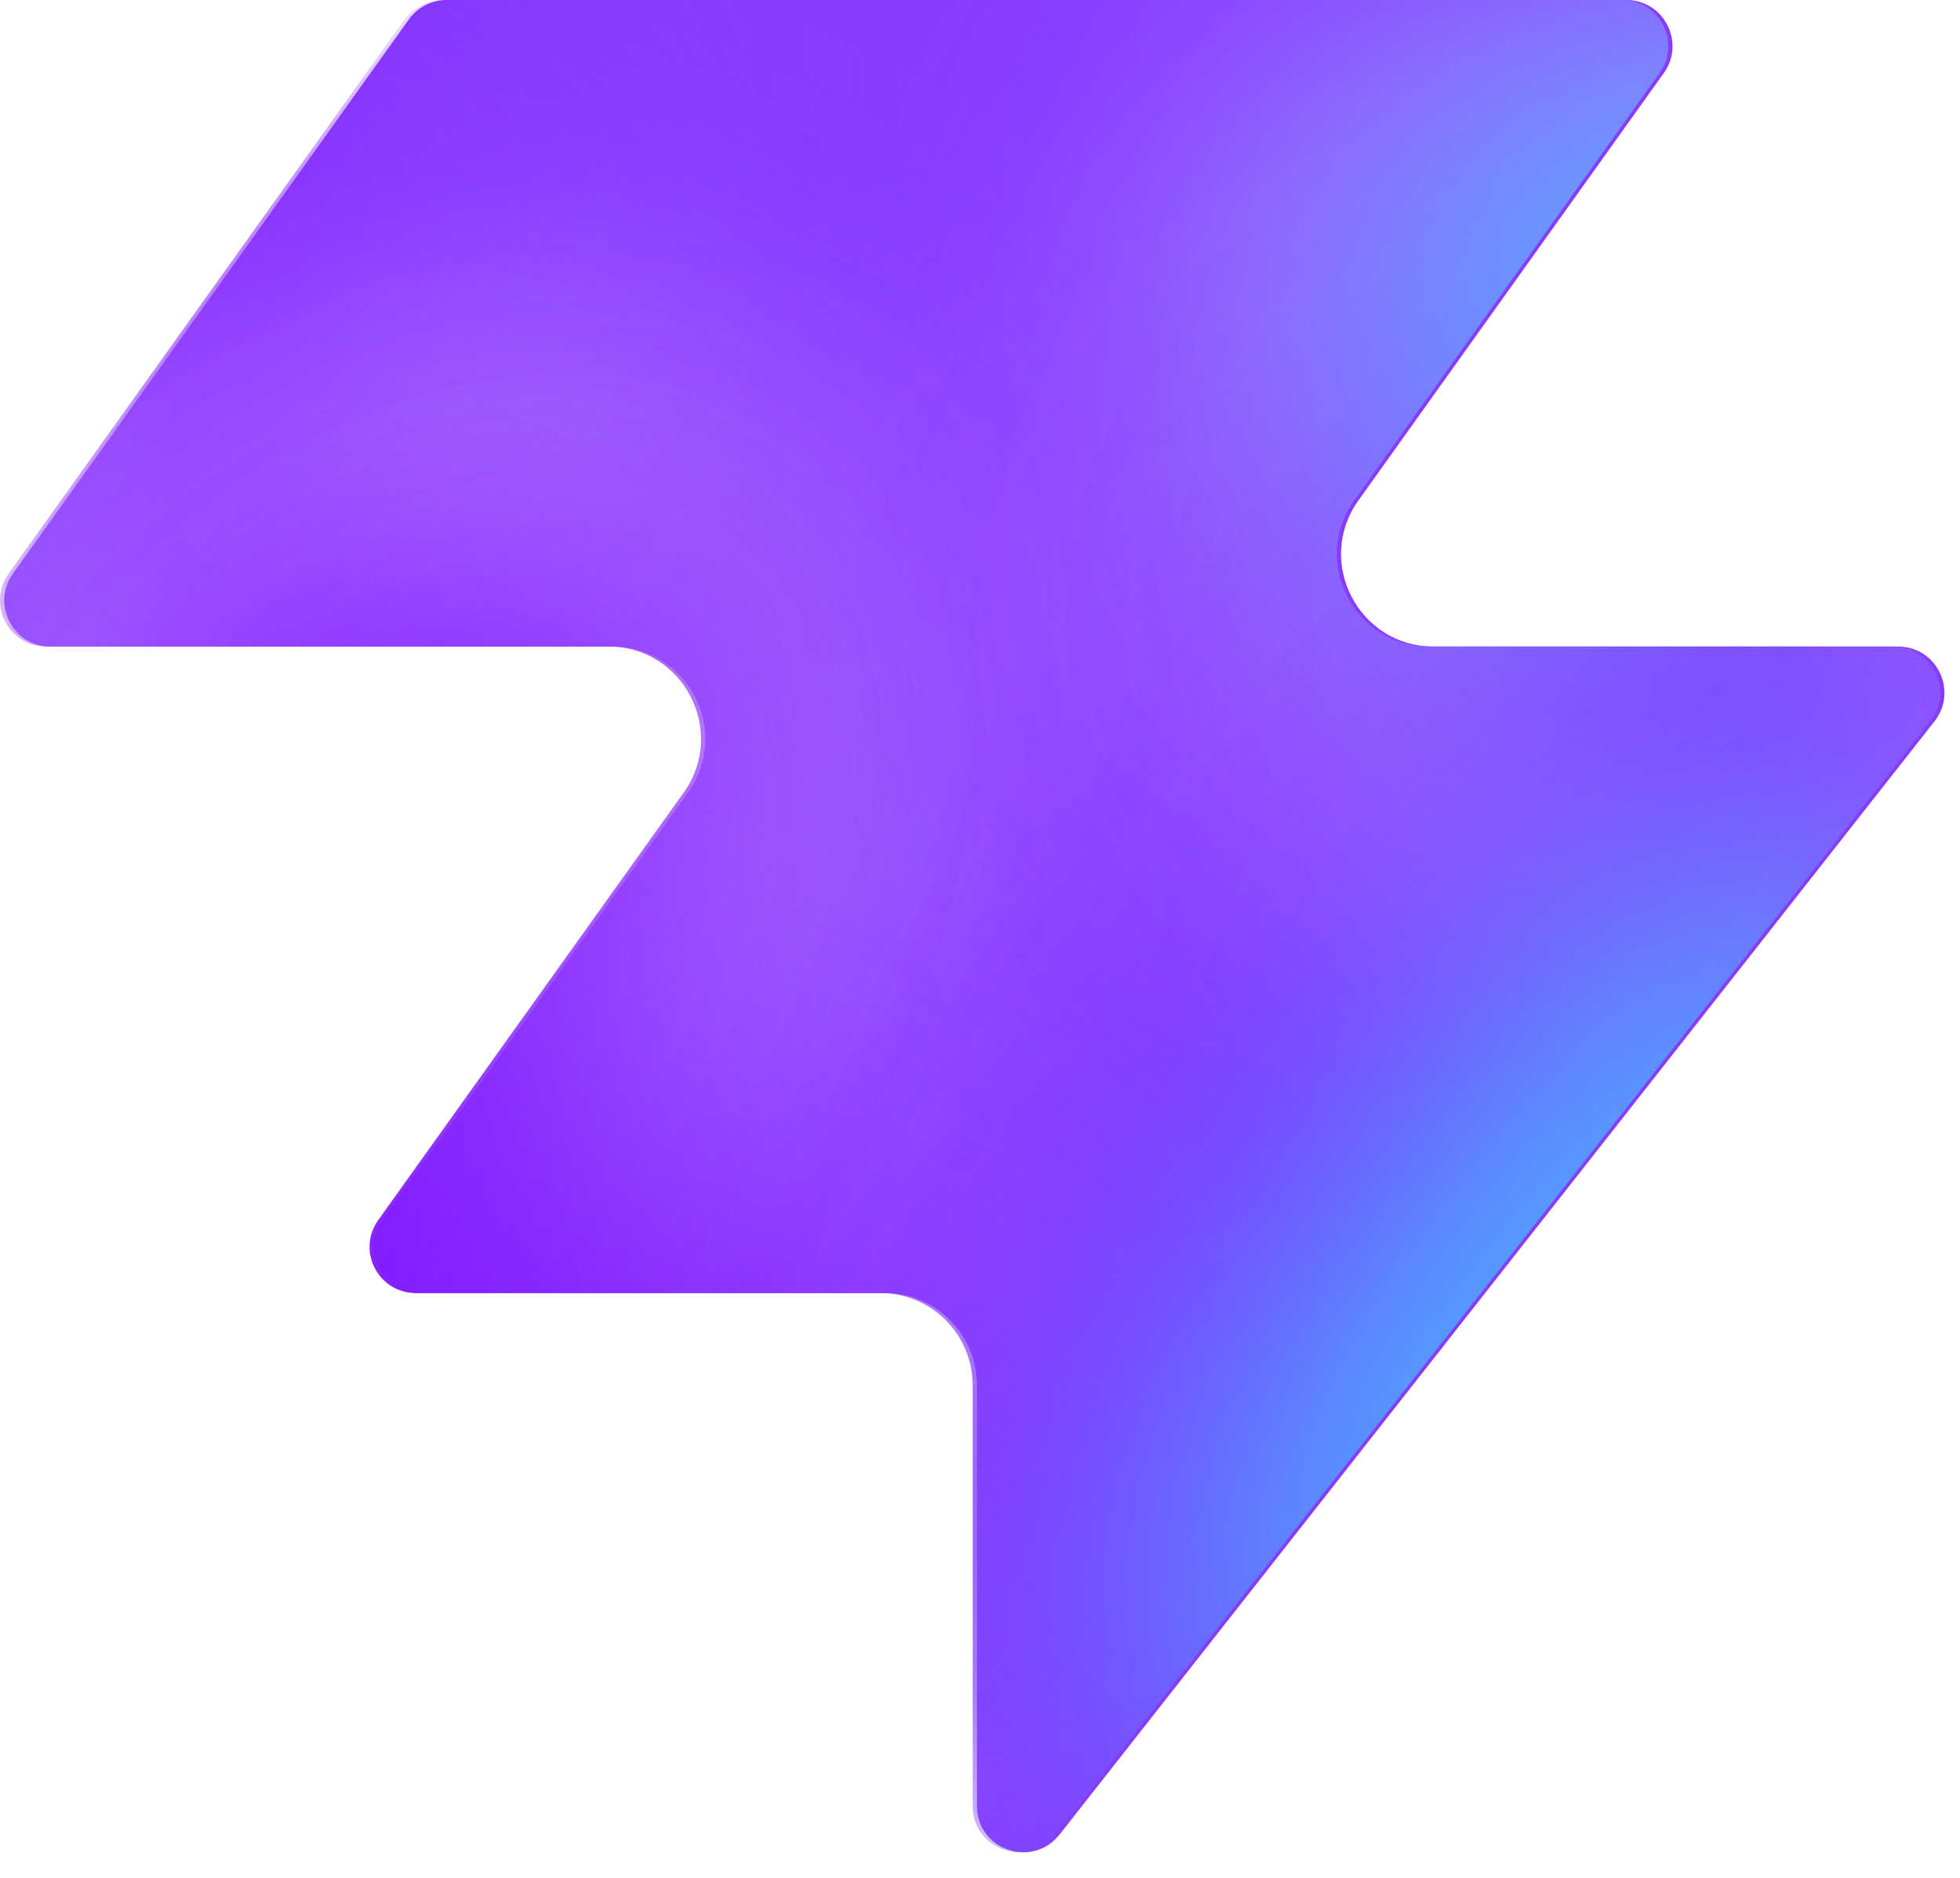
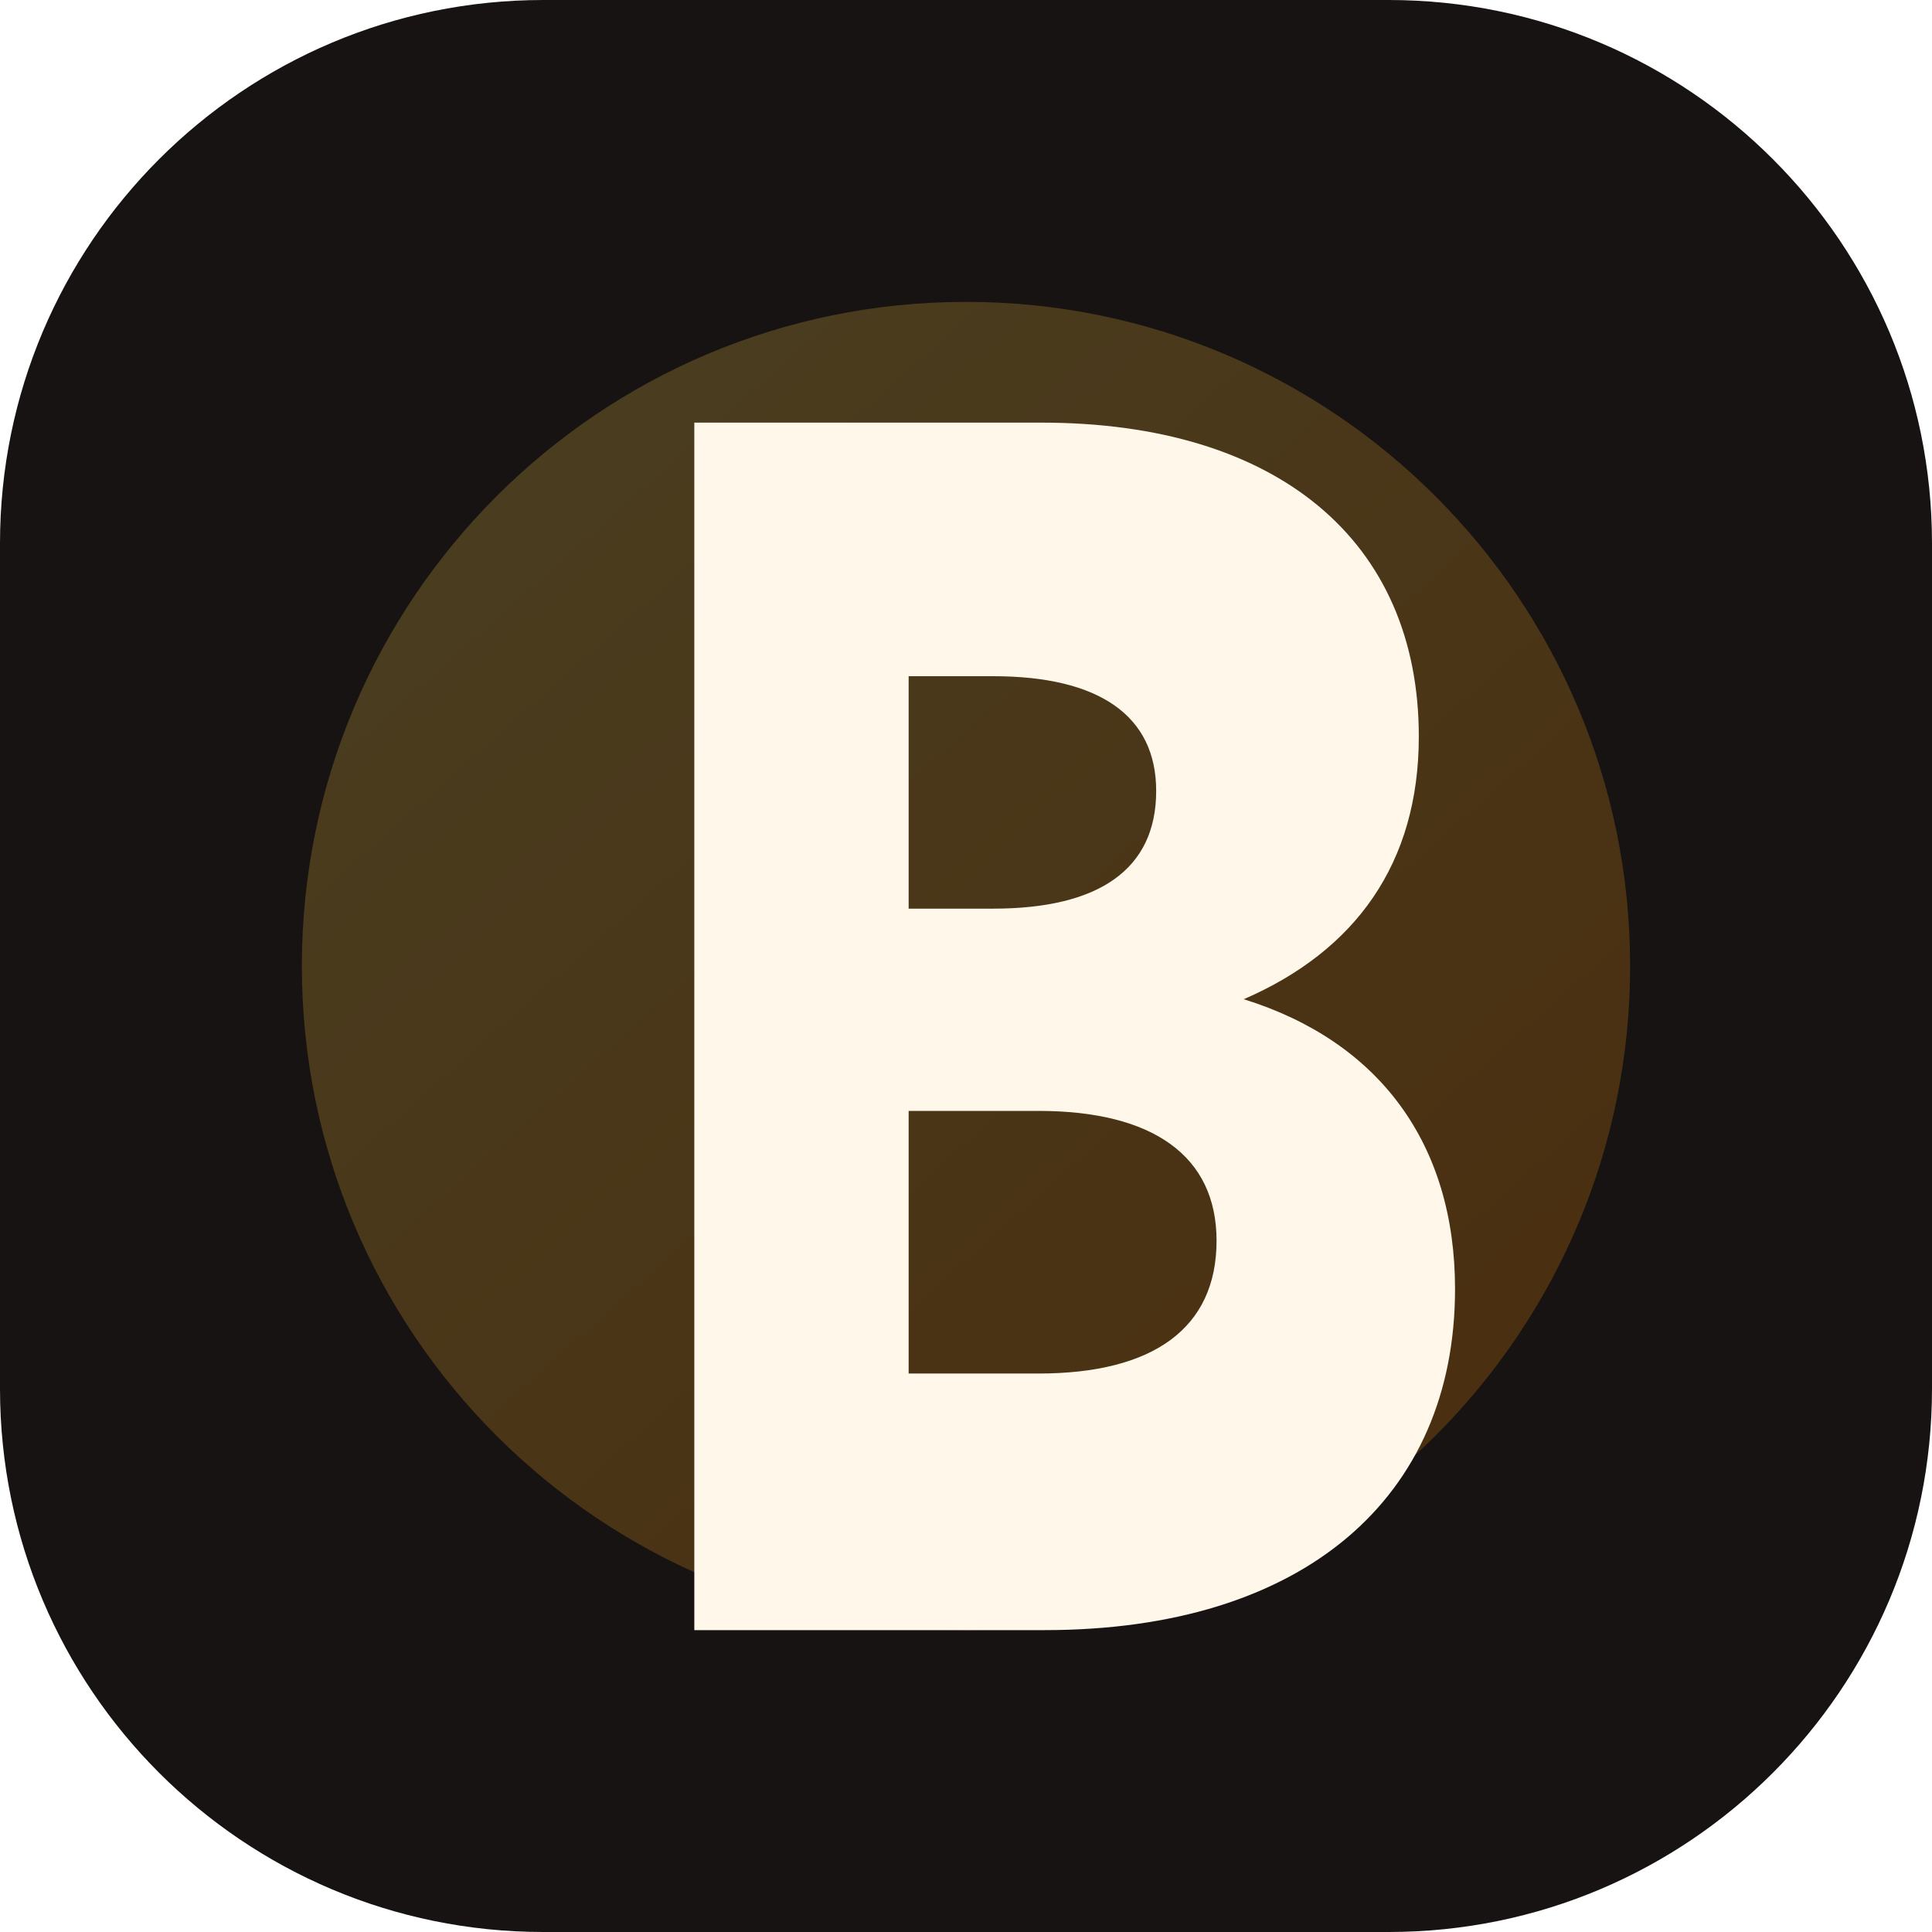
- <svg xmlns="http://www.w3.org/2000/svg" width="48" height="46" fill="none" viewBox="0 0 48 46">
-   <path fill="#863bff" d="M25.946 44.938c-.664.845-2.021.375-2.021-.698V33.937a2.26 2.26 0 0 0-2.262-2.262H10.287c-.92 0-1.456-1.04-.92-1.788l7.48-10.471c1.07-1.497 0-3.578-1.842-3.578H1.237c-.92 0-1.456-1.04-.92-1.788L10.013.474c.214-.297.556-.474.92-.474h28.894c.92 0 1.456 1.04.92 1.788l-7.48 10.471c-1.07 1.498 0 3.579 1.842 3.579h11.377c.943 0 1.473 1.088.89 1.83L25.947 44.94z" style="fill:#863bff;fill:color(display-p3 .525 .23 1);fill-opacity:1" />
-   <mask id="a" width="48" height="46" x="0" y="0" maskUnits="userSpaceOnUse" style="mask-type:alpha">
-     <path fill="#000" d="M25.842 44.938c-.664.844-2.021.375-2.021-.698V33.937a2.26 2.26 0 0 0-2.262-2.262H10.183c-.92 0-1.456-1.04-.92-1.788l7.48-10.471c1.07-1.498 0-3.579-1.842-3.579H1.133c-.92 0-1.456-1.04-.92-1.787L9.91.473c.214-.297.556-.474.92-.474h28.894c.92 0 1.456 1.04.92 1.788l-7.48 10.471c-1.07 1.498 0 3.578 1.842 3.578h11.377c.943 0 1.473 1.088.89 1.832L25.843 44.94z" style="fill:#000;fill-opacity:1" />
-   </mask>
-   <g mask="url(#a)">
-     <g filter="url(#b)">
-       <ellipse cx="5.508" cy="14.704" fill="#ede6ff" rx="5.508" ry="14.704" style="fill:#ede6ff;fill:color(display-p3 .927 .903 1);fill-opacity:1" transform="matrix(.00324 1 1 -.00324 -4.47 31.516)" />
-     </g>
-     <g filter="url(#c)">
-       <ellipse cx="10.399" cy="29.851" fill="#ede6ff" rx="10.399" ry="29.851" style="fill:#ede6ff;fill:color(display-p3 .927 .903 1);fill-opacity:1" transform="matrix(.00324 1 1 -.00324 -39.328 7.883)" />
-     </g>
-     <g filter="url(#d)">
-       <ellipse cx="5.508" cy="30.487" fill="#7e14ff" rx="5.508" ry="30.487" style="fill:#7e14ff;fill:color(display-p3 .492 .077 1);fill-opacity:1" transform="rotate(89.814 -25.913 -14.639)scale(1 -1)" />
-     </g>
-     <g filter="url(#e)">
-       <ellipse cx="5.508" cy="30.599" fill="#7e14ff" rx="5.508" ry="30.599" style="fill:#7e14ff;fill:color(display-p3 .492 .077 1);fill-opacity:1" transform="rotate(89.814 -32.644 -3.334)scale(1 -1)" />
-     </g>
-     <g filter="url(#f)">
-       <ellipse cx="5.508" cy="30.599" fill="#7e14ff" rx="5.508" ry="30.599" style="fill:#7e14ff;fill:color(display-p3 .492 .077 1);fill-opacity:1" transform="matrix(.00324 1 1 -.00324 -34.34 30.47)" />
-     </g>
-     <g filter="url(#g)">
-       <ellipse cx="14.072" cy="22.078" fill="#ede6ff" rx="14.072" ry="22.078" style="fill:#ede6ff;fill:color(display-p3 .927 .903 1);fill-opacity:1" transform="rotate(93.35 24.506 48.493)scale(-1 1)" />
-     </g>
-     <g filter="url(#h)">
-       <ellipse cx="3.47" cy="21.501" fill="#7e14ff" rx="3.47" ry="21.501" style="fill:#7e14ff;fill:color(display-p3 .492 .077 1);fill-opacity:1" transform="rotate(89.009 28.708 47.59)scale(-1 1)" />
-     </g>
-     <g filter="url(#i)">
-       <ellipse cx="3.47" cy="21.501" fill="#7e14ff" rx="3.47" ry="21.501" style="fill:#7e14ff;fill:color(display-p3 .492 .077 1);fill-opacity:1" transform="rotate(89.009 28.708 47.59)scale(-1 1)" />
-     </g>
-     <g filter="url(#j)">
-       <ellipse cx=".387" cy="8.972" fill="#7e14ff" rx="4.407" ry="29.108" style="fill:#7e14ff;fill:color(display-p3 .492 .077 1);fill-opacity:1" transform="rotate(39.51 .387 8.972)" />
-     </g>
-     <g filter="url(#k)">
-       <ellipse cx="47.523" cy="-6.092" fill="#7e14ff" rx="4.407" ry="29.108" style="fill:#7e14ff;fill:color(display-p3 .492 .077 1);fill-opacity:1" transform="rotate(37.892 47.523 -6.092)" />
-     </g>
-     <g filter="url(#l)">
-       <ellipse cx="41.412" cy="6.333" fill="#47bfff" rx="5.971" ry="9.665" style="fill:#47bfff;fill:color(display-p3 .28 .748 1);fill-opacity:1" transform="rotate(37.892 41.412 6.333)" />
-     </g>
-     <g filter="url(#m)">
-       <ellipse cx="-1.879" cy="38.332" fill="#7e14ff" rx="4.407" ry="29.108" style="fill:#7e14ff;fill:color(display-p3 .492 .077 1);fill-opacity:1" transform="rotate(37.892 -1.88 38.332)" />
-     </g>
-     <g filter="url(#n)">
-       <ellipse cx="-1.879" cy="38.332" fill="#7e14ff" rx="4.407" ry="29.108" style="fill:#7e14ff;fill:color(display-p3 .492 .077 1);fill-opacity:1" transform="rotate(37.892 -1.88 38.332)" />
-     </g>
-     <g filter="url(#o)">
-       <ellipse cx="35.651" cy="29.907" fill="#7e14ff" rx="4.407" ry="29.108" style="fill:#7e14ff;fill:color(display-p3 .492 .077 1);fill-opacity:1" transform="rotate(37.892 35.651 29.907)" />
-     </g>
-     <g filter="url(#p)">
-       <ellipse cx="38.418" cy="32.4" fill="#47bfff" rx="5.971" ry="15.297" style="fill:#47bfff;fill:color(display-p3 .28 .748 1);fill-opacity:1" transform="rotate(37.892 38.418 32.4)" />
-     </g>
-   </g>
+ <svg xmlns="http://www.w3.org/2000/svg" viewBox="0 0 64 64" role="img" aria-label="Beni Obed favicon">
  <defs>
-     <filter id="b" width="60.045" height="41.654" x="-19.77" y="16.149" color-interpolation-filters="sRGB" filterUnits="userSpaceOnUse">
-       <feFlood flood-opacity="0" result="BackgroundImageFix" />
-       <feBlend in="SourceGraphic" in2="BackgroundImageFix" result="shape" />
-       <feGaussianBlur result="effect1_foregroundBlur_2002_17158" stdDeviation="7.659" />
-     </filter>
-     <filter id="c" width="90.34" height="51.437" x="-54.613" y="-7.533" color-interpolation-filters="sRGB" filterUnits="userSpaceOnUse">
-       <feFlood flood-opacity="0" result="BackgroundImageFix" />
-       <feBlend in="SourceGraphic" in2="BackgroundImageFix" result="shape" />
-       <feGaussianBlur result="effect1_foregroundBlur_2002_17158" stdDeviation="7.659" />
-     </filter>
-     <filter id="d" width="79.355" height="29.4" x="-49.64" y="2.03" color-interpolation-filters="sRGB" filterUnits="userSpaceOnUse">
-       <feFlood flood-opacity="0" result="BackgroundImageFix" />
-       <feBlend in="SourceGraphic" in2="BackgroundImageFix" result="shape" />
-       <feGaussianBlur result="effect1_foregroundBlur_2002_17158" stdDeviation="4.596" />
-     </filter>
-     <filter id="e" width="79.579" height="29.4" x="-45.045" y="20.029" color-interpolation-filters="sRGB" filterUnits="userSpaceOnUse">
-       <feFlood flood-opacity="0" result="BackgroundImageFix" />
-       <feBlend in="SourceGraphic" in2="BackgroundImageFix" result="shape" />
-       <feGaussianBlur result="effect1_foregroundBlur_2002_17158" stdDeviation="4.596" />
-     </filter>
-     <filter id="f" width="79.579" height="29.4" x="-43.513" y="21.178" color-interpolation-filters="sRGB" filterUnits="userSpaceOnUse">
-       <feFlood flood-opacity="0" result="BackgroundImageFix" />
-       <feBlend in="SourceGraphic" in2="BackgroundImageFix" result="shape" />
-       <feGaussianBlur result="effect1_foregroundBlur_2002_17158" stdDeviation="4.596" />
-     </filter>
-     <filter id="g" width="74.749" height="58.852" x="15.756" y="-17.901" color-interpolation-filters="sRGB" filterUnits="userSpaceOnUse">
-       <feFlood flood-opacity="0" result="BackgroundImageFix" />
-       <feBlend in="SourceGraphic" in2="BackgroundImageFix" result="shape" />
-       <feGaussianBlur result="effect1_foregroundBlur_2002_17158" stdDeviation="7.659" />
-     </filter>
-     <filter id="h" width="61.377" height="25.362" x="23.548" y="2.284" color-interpolation-filters="sRGB" filterUnits="userSpaceOnUse">
-       <feFlood flood-opacity="0" result="BackgroundImageFix" />
-       <feBlend in="SourceGraphic" in2="BackgroundImageFix" result="shape" />
-       <feGaussianBlur result="effect1_foregroundBlur_2002_17158" stdDeviation="4.596" />
-     </filter>
-     <filter id="i" width="61.377" height="25.362" x="23.548" y="2.284" color-interpolation-filters="sRGB" filterUnits="userSpaceOnUse">
-       <feFlood flood-opacity="0" result="BackgroundImageFix" />
-       <feBlend in="SourceGraphic" in2="BackgroundImageFix" result="shape" />
-       <feGaussianBlur result="effect1_foregroundBlur_2002_17158" stdDeviation="4.596" />
-     </filter>
-     <filter id="j" width="56.045" height="63.649" x="-27.636" y="-22.853" color-interpolation-filters="sRGB" filterUnits="userSpaceOnUse">
-       <feFlood flood-opacity="0" result="BackgroundImageFix" />
-       <feBlend in="SourceGraphic" in2="BackgroundImageFix" result="shape" />
-       <feGaussianBlur result="effect1_foregroundBlur_2002_17158" stdDeviation="4.596" />
-     </filter>
-     <filter id="k" width="54.814" height="64.646" x="20.116" y="-38.415" color-interpolation-filters="sRGB" filterUnits="userSpaceOnUse">
-       <feFlood flood-opacity="0" result="BackgroundImageFix" />
-       <feBlend in="SourceGraphic" in2="BackgroundImageFix" result="shape" />
-       <feGaussianBlur result="effect1_foregroundBlur_2002_17158" stdDeviation="4.596" />
-     </filter>
-     <filter id="l" width="33.541" height="35.313" x="24.641" y="-11.323" color-interpolation-filters="sRGB" filterUnits="userSpaceOnUse">
-       <feFlood flood-opacity="0" result="BackgroundImageFix" />
-       <feBlend in="SourceGraphic" in2="BackgroundImageFix" result="shape" />
-       <feGaussianBlur result="effect1_foregroundBlur_2002_17158" stdDeviation="4.596" />
-     </filter>
-     <filter id="m" width="54.814" height="64.646" x="-29.286" y="6.009" color-interpolation-filters="sRGB" filterUnits="userSpaceOnUse">
-       <feFlood flood-opacity="0" result="BackgroundImageFix" />
-       <feBlend in="SourceGraphic" in2="BackgroundImageFix" result="shape" />
-       <feGaussianBlur result="effect1_foregroundBlur_2002_17158" stdDeviation="4.596" />
-     </filter>
-     <filter id="n" width="54.814" height="64.646" x="-29.286" y="6.009" color-interpolation-filters="sRGB" filterUnits="userSpaceOnUse">
-       <feFlood flood-opacity="0" result="BackgroundImageFix" />
-       <feBlend in="SourceGraphic" in2="BackgroundImageFix" result="shape" />
-       <feGaussianBlur result="effect1_foregroundBlur_2002_17158" stdDeviation="4.596" />
-     </filter>
-     <filter id="o" width="54.814" height="64.646" x="8.244" y="-2.416" color-interpolation-filters="sRGB" filterUnits="userSpaceOnUse">
-       <feFlood flood-opacity="0" result="BackgroundImageFix" />
-       <feBlend in="SourceGraphic" in2="BackgroundImageFix" result="shape" />
-       <feGaussianBlur result="effect1_foregroundBlur_2002_17158" stdDeviation="4.596" />
-     </filter>
-     <filter id="p" width="39.409" height="43.623" x="18.713" y="10.588" color-interpolation-filters="sRGB" filterUnits="userSpaceOnUse">
-       <feFlood flood-opacity="0" result="BackgroundImageFix" />
-       <feBlend in="SourceGraphic" in2="BackgroundImageFix" result="shape" />
-       <feGaussianBlur result="effect1_foregroundBlur_2002_17158" stdDeviation="4.596" />
-     </filter>
+     <linearGradient id="beni-gradient" x1="10%" x2="90%" y1="5%" y2="95%">
+       <stop offset="0%" stop-color="#ffd54f" />
+       <stop offset="100%" stop-color="#ff8c00" />
+     </linearGradient>
  </defs>
+   <rect width="64" height="64" rx="18" fill="#171313" />
+   <circle cx="32" cy="32" r="22" fill="url(#beni-gradient)" opacity="0.22" />
+   <path d="M23 14h11.5c7.8 0 12.5 3.9 12.5 10.4 0 4.2-2.1 7.1-5.8 8.7 4.5 1.4 7 4.8 7 9.6 0 6.9-5 11.3-13.6 11.3H23V14Zm9.9 16.1c3.5 0 5.4-1.3 5.4-3.9 0-2.5-1.9-3.8-5.4-3.8h-2.8v7.7h2.8Zm1.5 15.4c3.8 0 5.9-1.5 5.9-4.4 0-2.8-2.1-4.3-5.9-4.3h-4.3v8.7h4.3Z" fill="#fff7ea" />
</svg>
